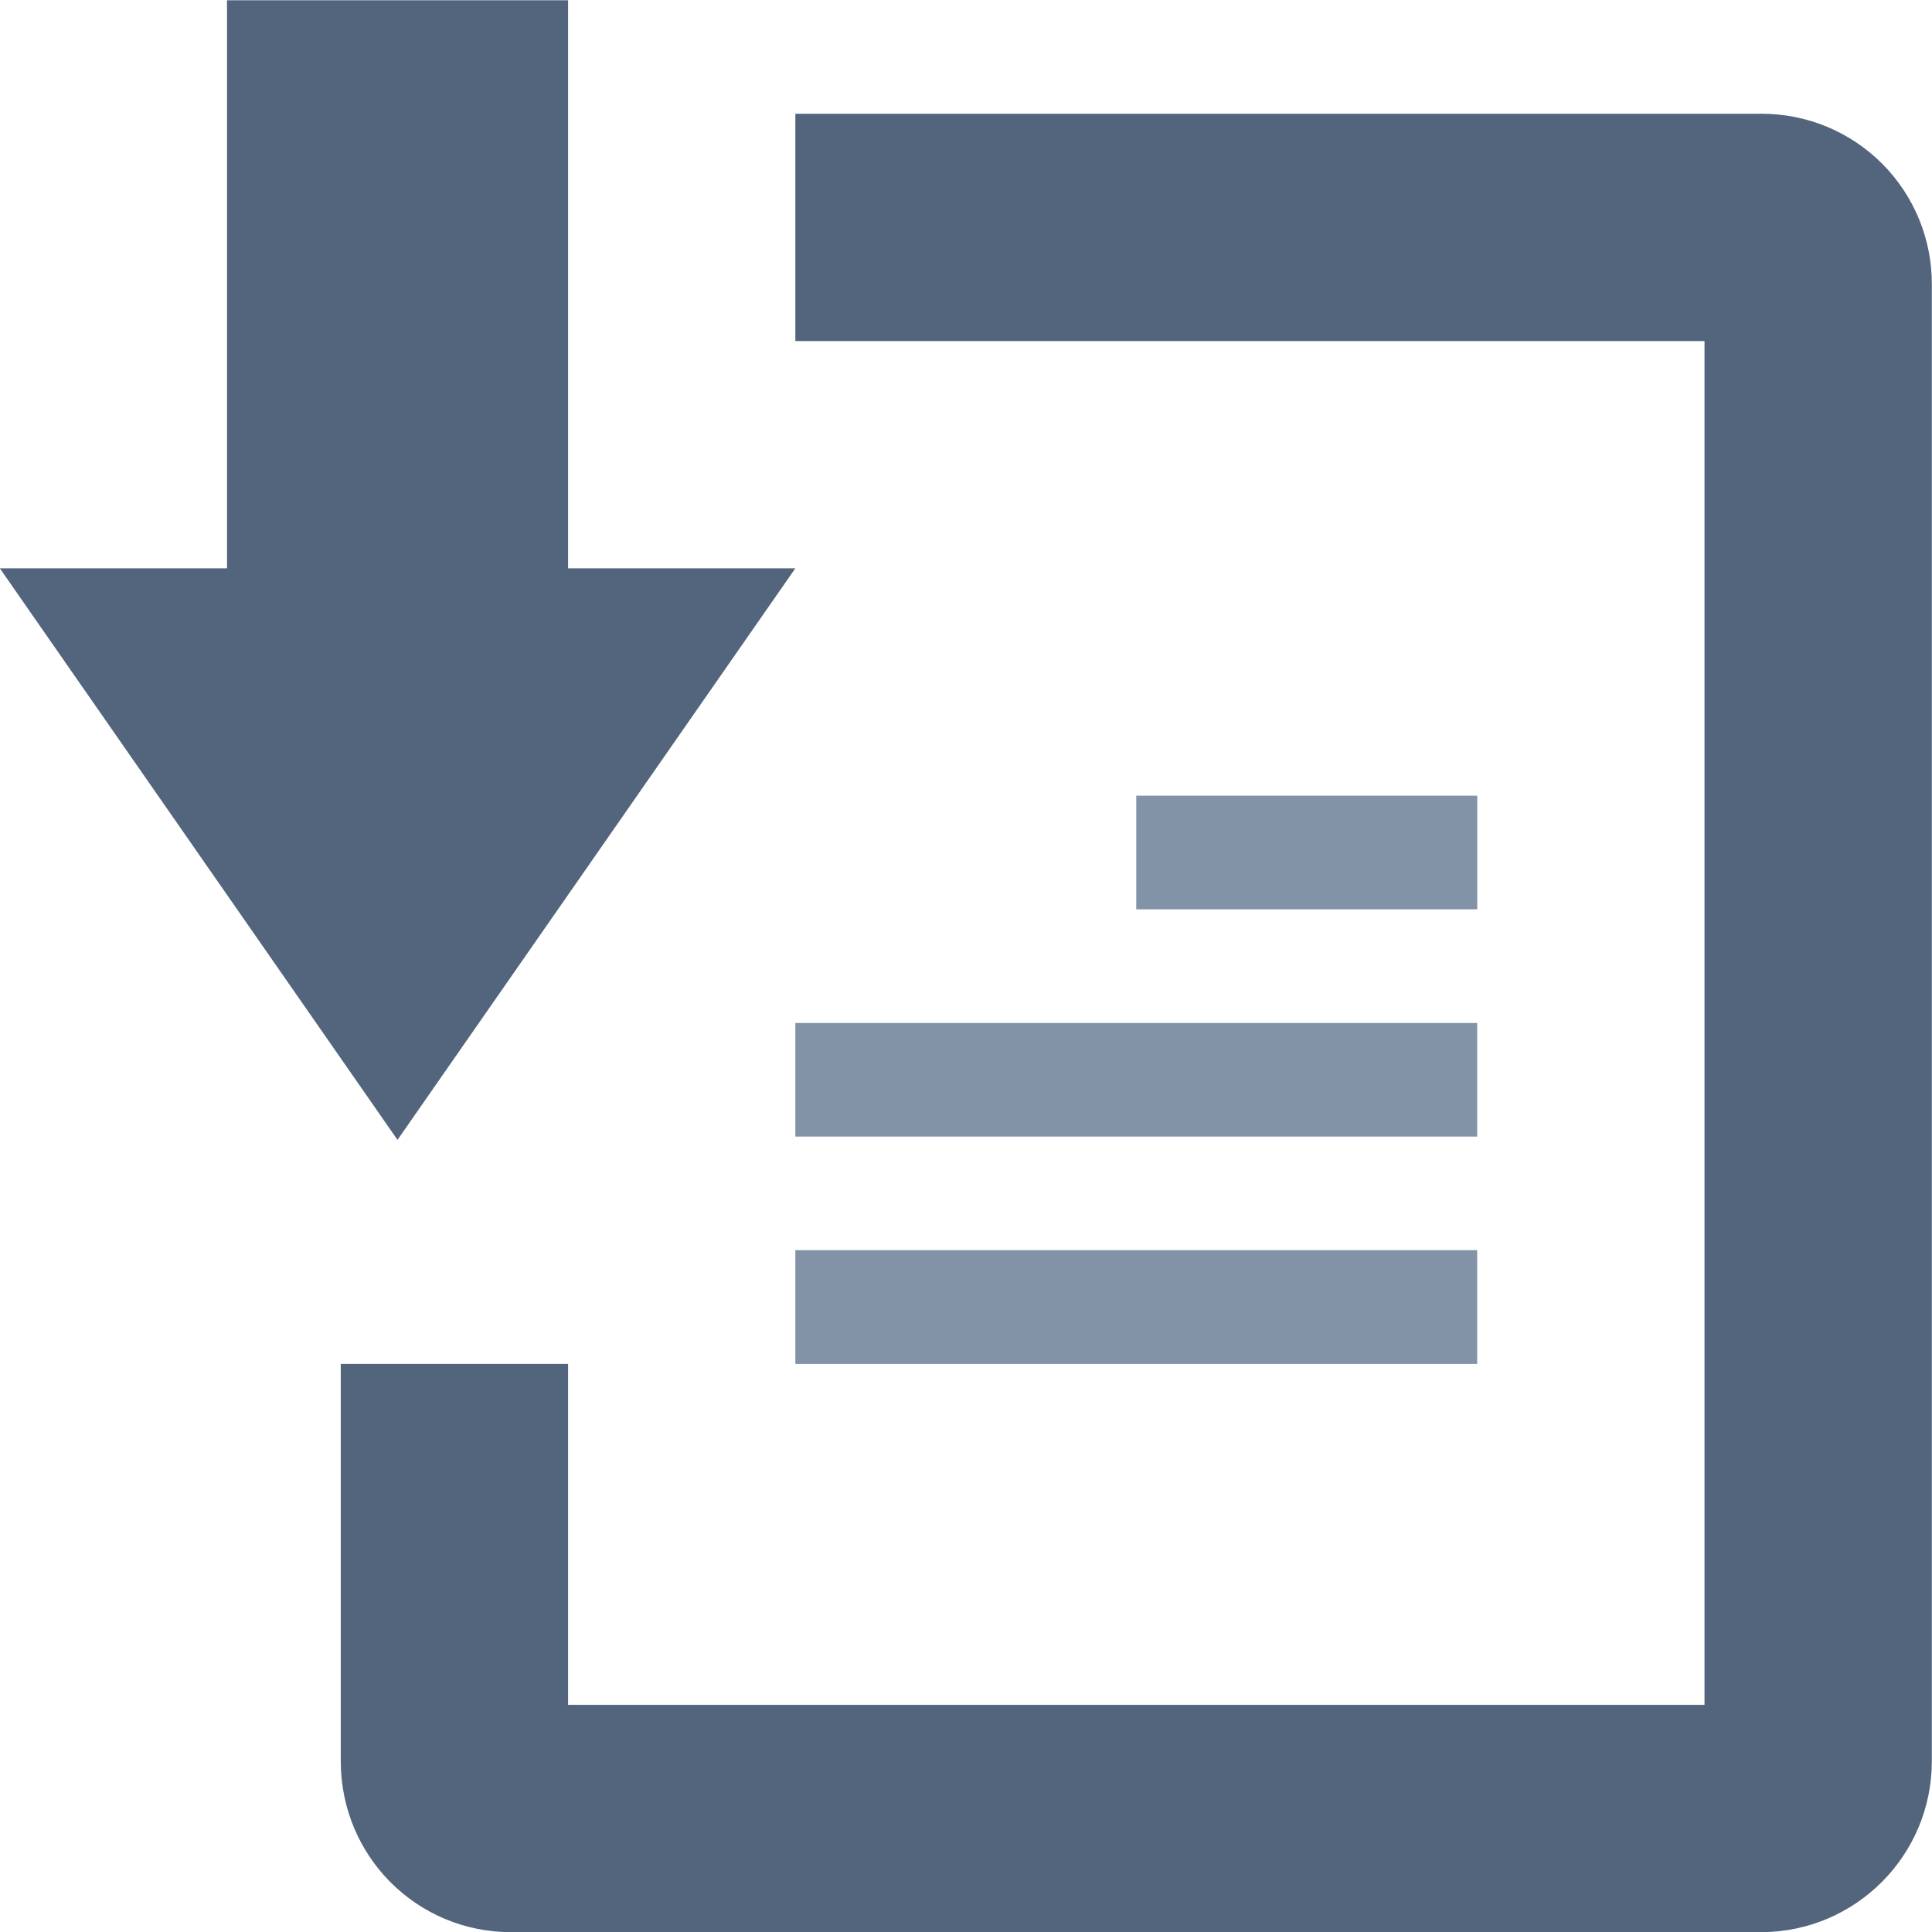
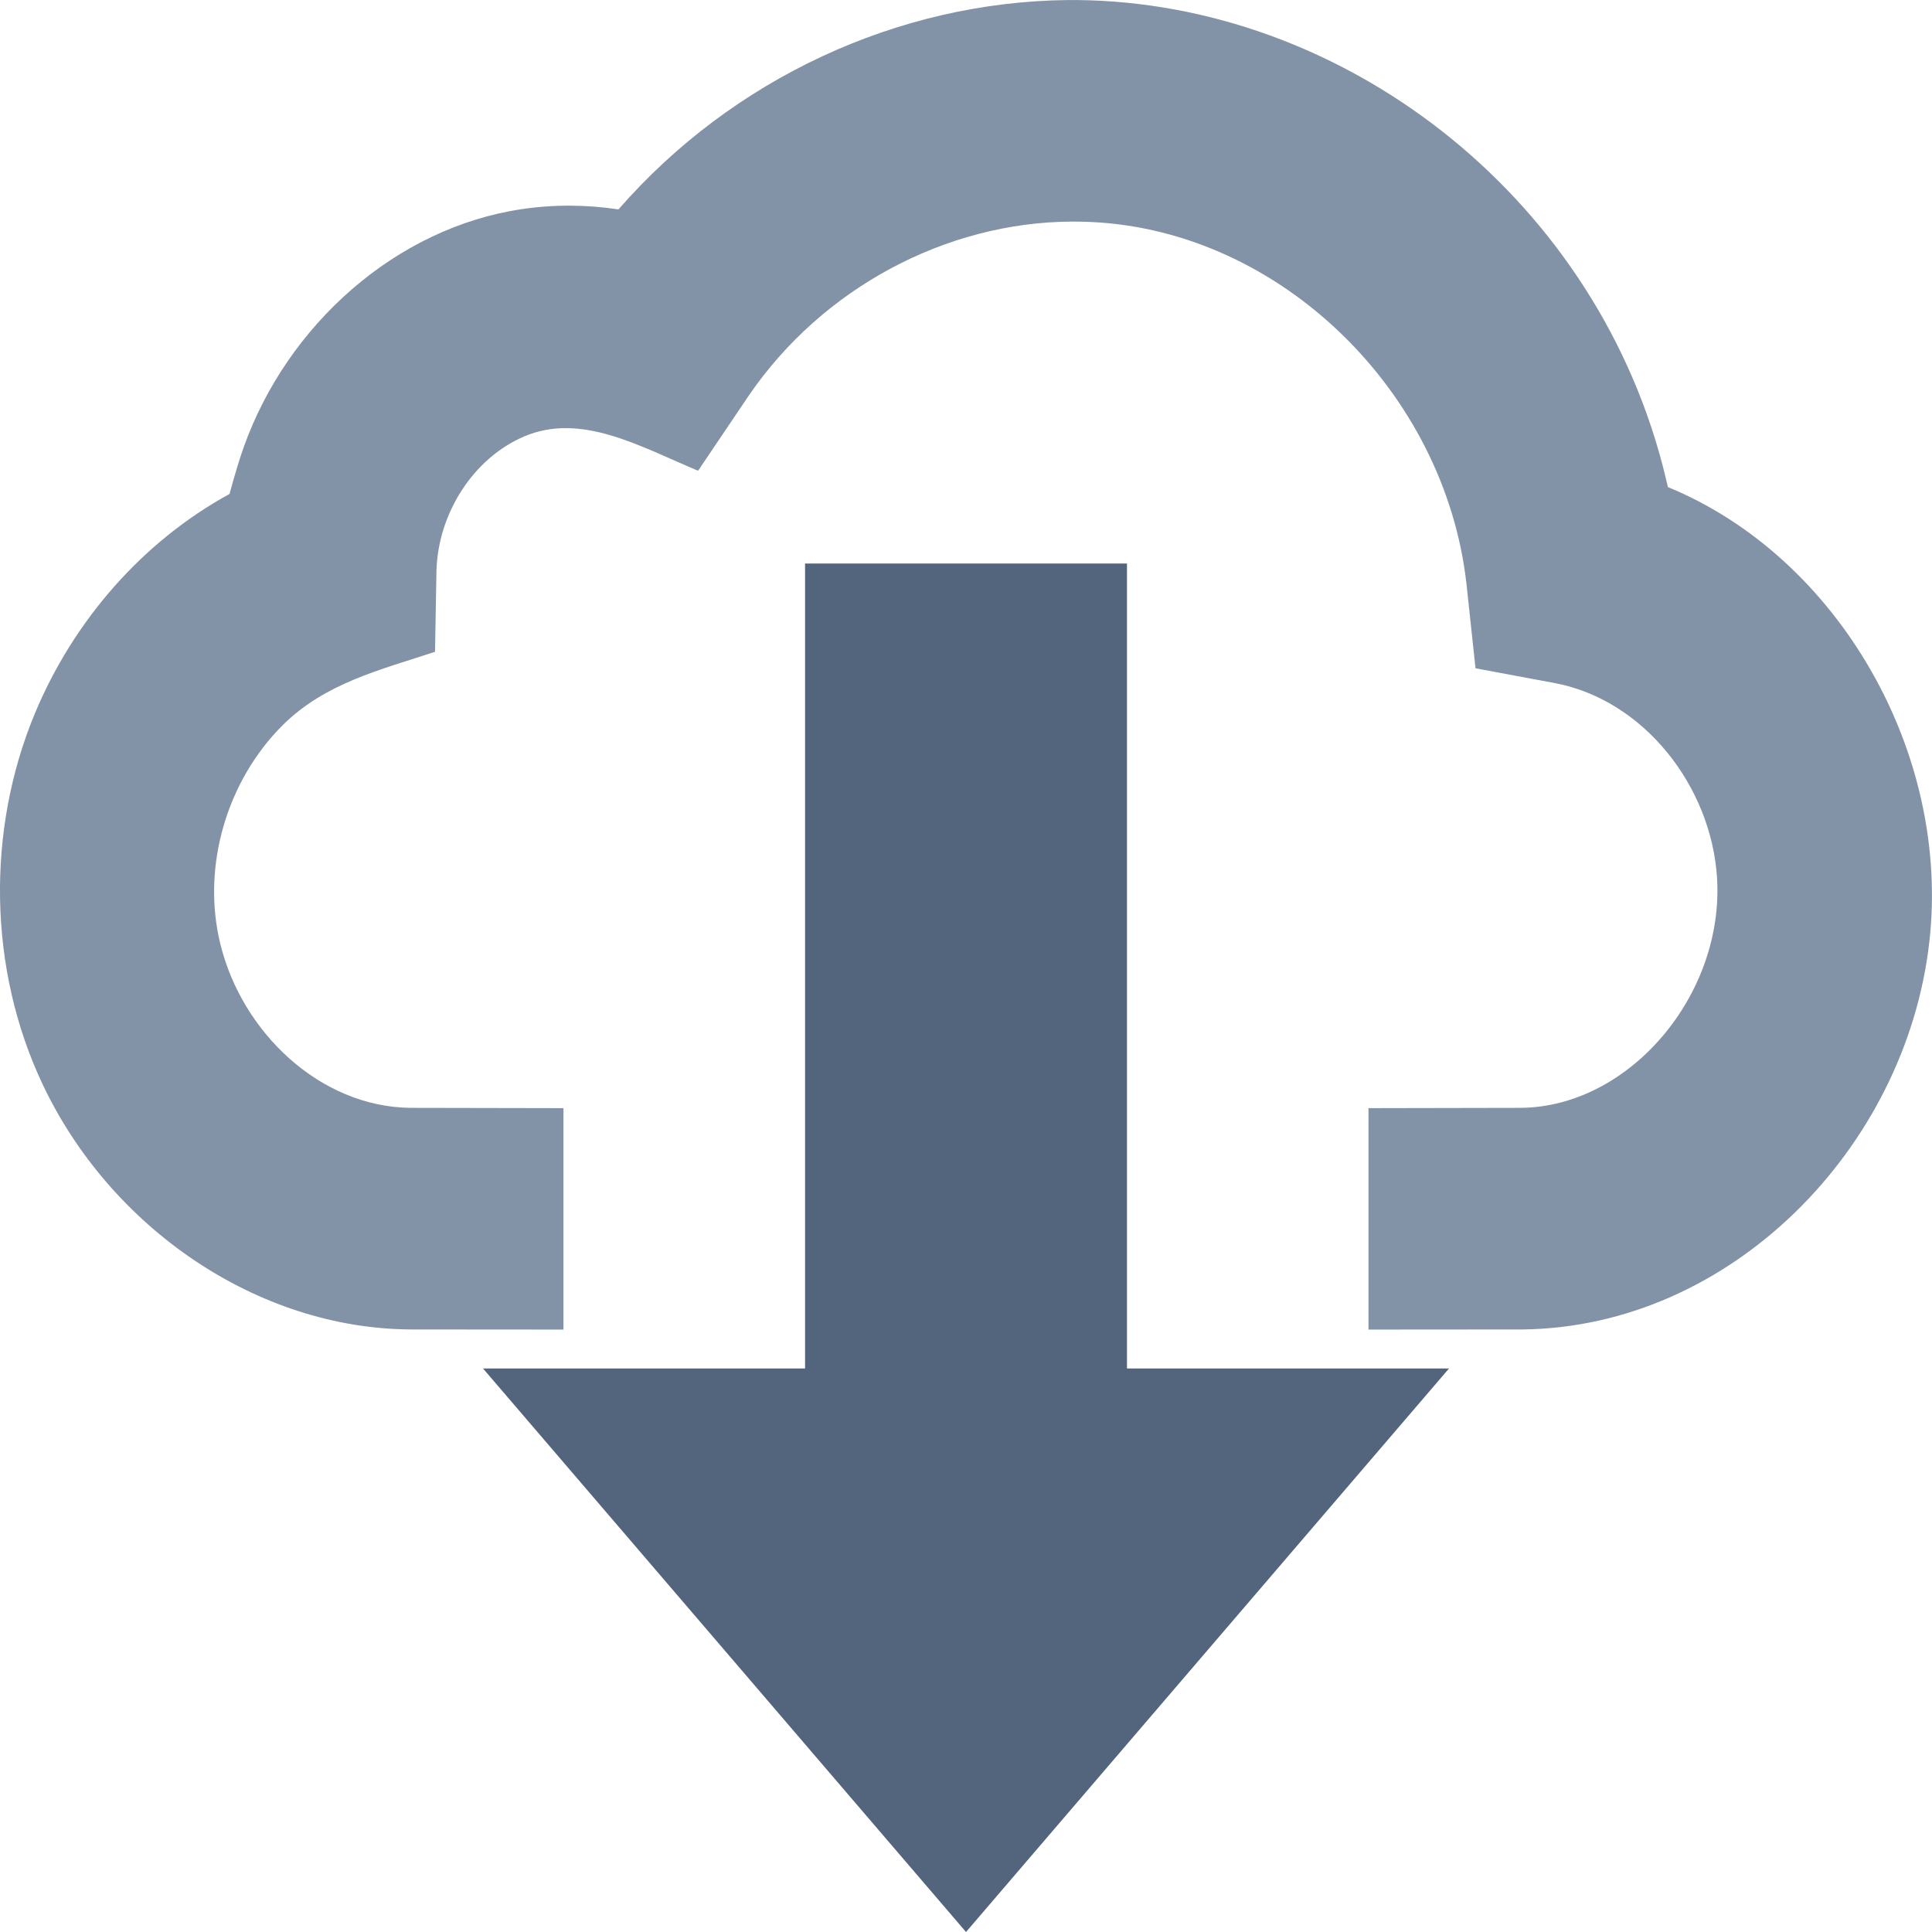
- <svg xmlns="http://www.w3.org/2000/svg" viewBox="0 0 24 24" fill-rule="evenodd" clip-rule="evenodd" stroke-linejoin="round" stroke-miterlimit="1.414">
-   <path d="M9.88 1.413v2.824h11.294v16.941H7.057v-4.235H4.233v4.934c0 1.183.946 2.125 2.115 2.125h15.535a2.124 2.124 0 0 0 2.115-2.125V3.538a2.113 2.113 0 0 0-2.115-2.125H9.88z" fill="#53657d" />
-   <path d="M9.88 16.943h8.47V15.53H9.88v1.412zm0-2.824h8.47v-1.411H9.88v1.411zm4.235-2.823h4.236V9.884h-4.236v1.412z" fill="#8393a7" />
-   <path d="M7.057 7.06V.003H2.82V7.06H-.002l4.94 7.1 4.942-7.1H7.057z" fill="#53657d" />
+ <svg xmlns="http://www.w3.org/2000/svg" width="100%" height="100%" viewBox="0 0 24 24" version="1.1" xml:space="preserve" style="fill-rule:evenodd;clip-rule:evenodd;stroke-linejoin:round;stroke-miterlimit:1.414;">
+   <g transform="matrix(1,0,0,1,-648,-487.99)">
+     <g transform="matrix(0.889374,0,0,0.889374,70.3412,53.5268)">
+       <g transform="matrix(1,0,0,0.826087,0,84.9573)">
+         <path d="M657.382,510.985L655.258,510.983C653.105,510.974 651.054,509.265 650.106,506.836C649.349,504.896 649.316,502.552 650,500.564C650.541,498.994 651.505,497.659 652.718,496.856C652.718,496.856 652.814,496.411 652.916,496.064C653.525,493.996 655.044,492.356 656.797,492.041C657.245,491.96 657.702,491.963 658.15,492.045C659.741,489.837 662.05,488.534 664.432,488.505C664.472,488.505 664.512,488.505 664.551,488.505C668.24,488.546 671.729,491.747 672.732,496.362C672.766,496.517 672.808,496.74 672.808,496.74C675.185,497.921 676.766,501.234 676.458,504.448C676.125,507.931 673.68,510.945 670.777,510.983L668.626,510.985L668.626,507.241L670.756,507.236C672.279,507.217 673.6,505.314 673.494,503.338C673.41,501.795 672.475,500.347 671.24,500.057L670.121,499.804L669.994,498.37C669.691,495.133 667.404,492.415 664.767,492.259C664.701,492.255 664.634,492.253 664.567,492.252C664.537,492.251 664.508,492.251 664.478,492.251C662.72,492.264 660.998,493.377 659.972,495.19L659.262,496.464C658.448,496.051 657.627,495.473 656.831,495.885C656.125,496.25 655.632,497.179 655.608,498.15L655.588,499.525C654.829,499.829 654.048,500.054 653.456,500.771C652.685,501.703 652.323,503.147 652.589,504.464C652.892,505.964 653.985,507.22 655.244,507.236L657.382,507.241L657.382,510.985Z" style="fill:rgb(131,147,167);" />
+       </g>
+       <g transform="matrix(1.03273e-16,1.68658,-1.68658,1.03273e-16,691.248,480.915)">
+         <path d="M20.5,16.746L15.833,12.746L15.833,15.413L9.167,15.413L9.167,18.079L15.833,18.079L15.833,20.746L20.5,16.746Z" style="fill:rgb(83,101,125);" />
+       </g>
+     </g>
+   </g>
</svg>
